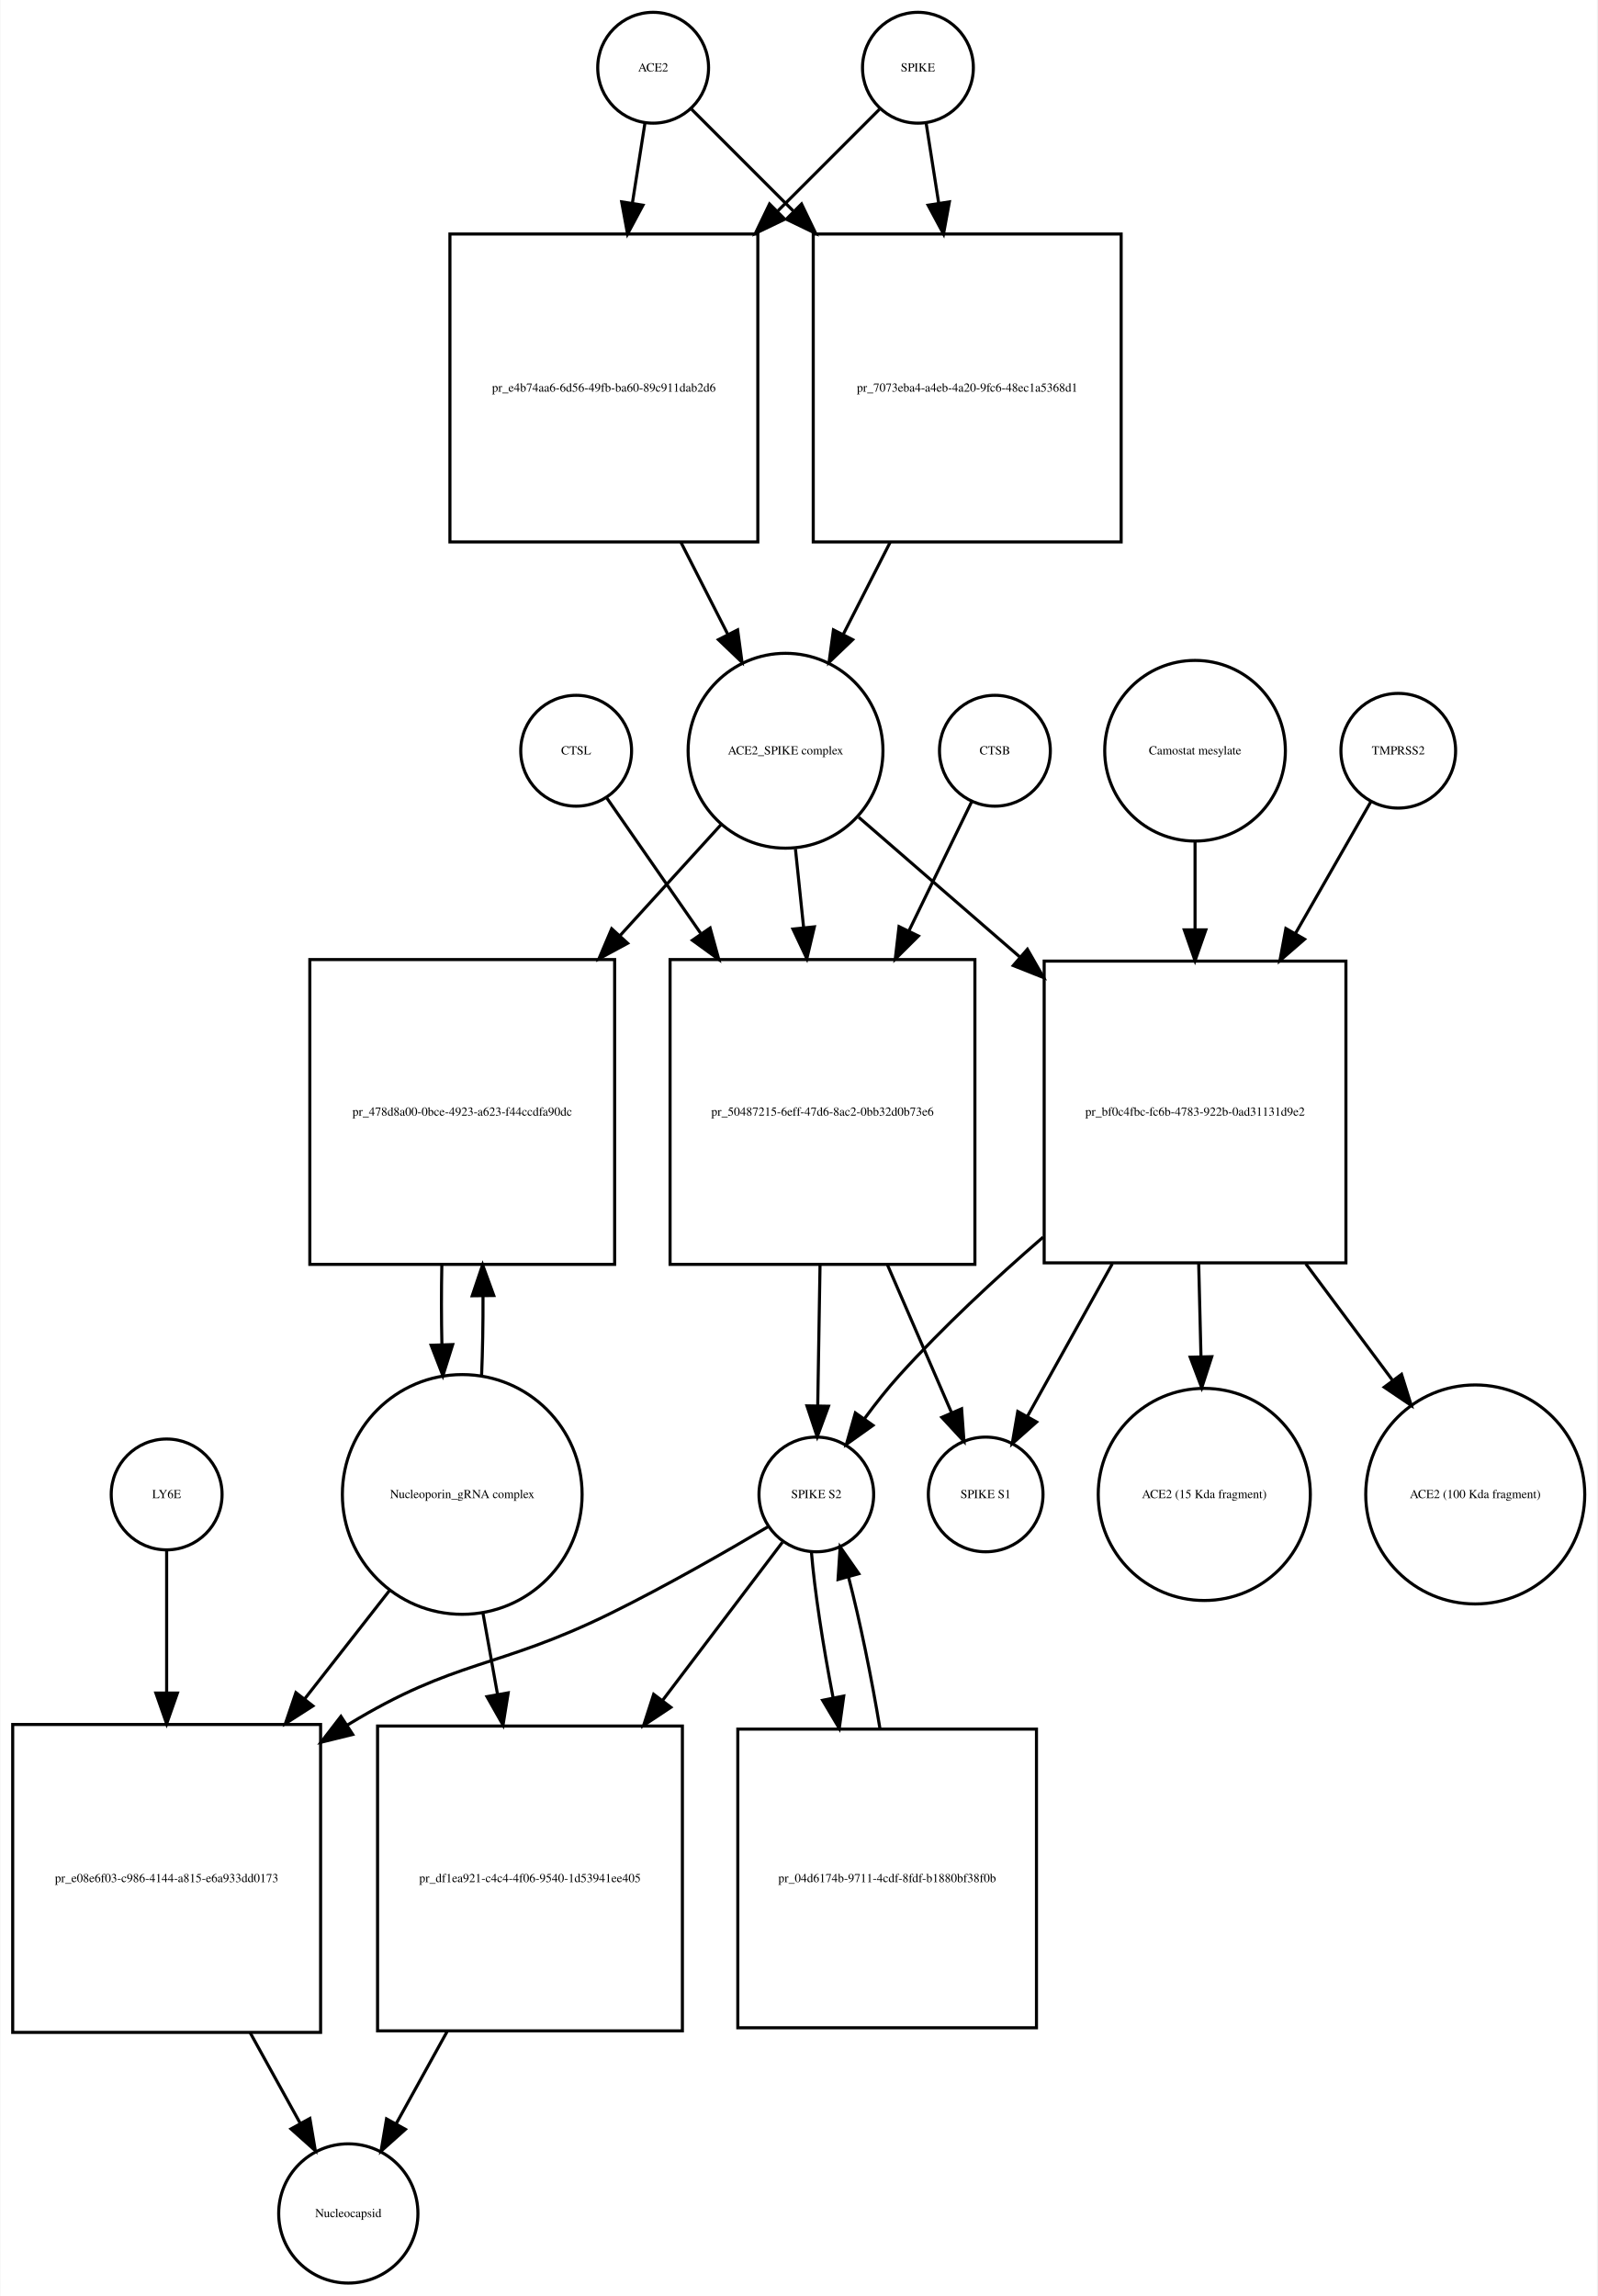
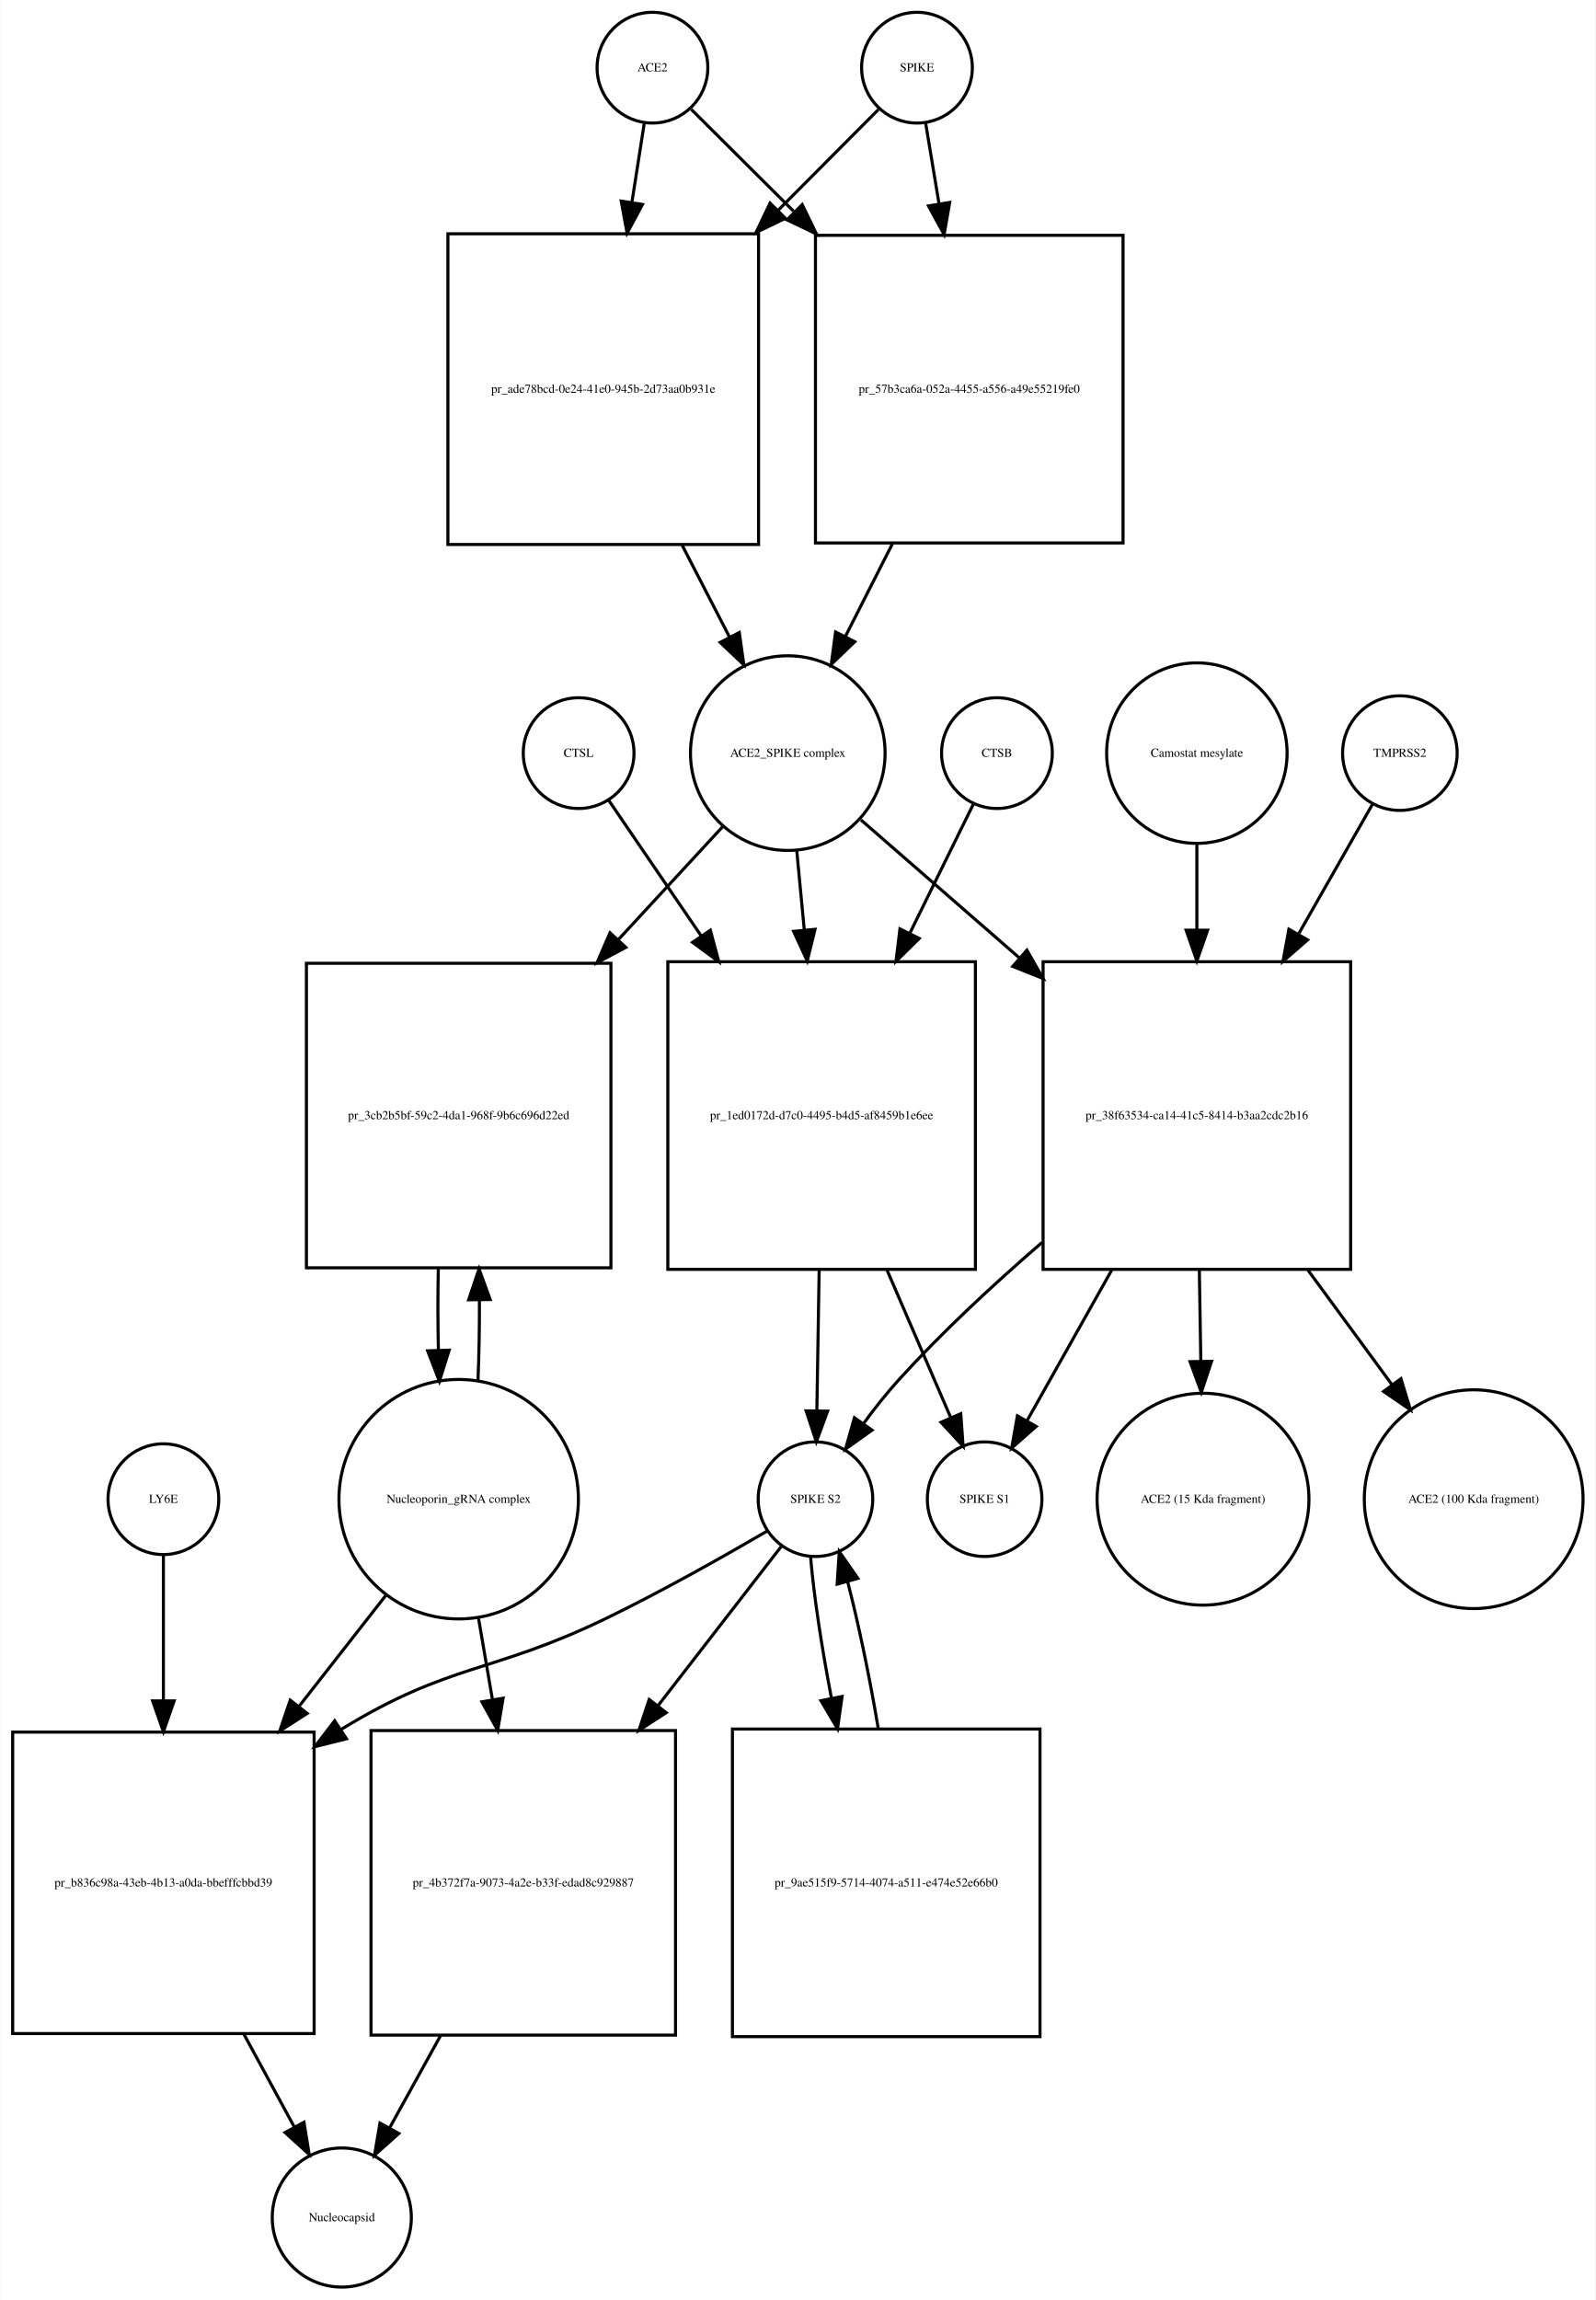
- <svg xmlns="http://www.w3.org/2000/svg" width="519pt" height="746pt" viewBox="0.00 0.00 518.53 745.68">
-   <g id="graph0" class="graph" transform="scale(1 1) rotate(0) translate(4 741.676)">
-     <polygon fill="white" stroke="none" points="-4,4 -4,-741.676 514.532,-741.676 514.532,4 -4,4" />
+ <svg xmlns="http://www.w3.org/2000/svg" width="519pt" height="748pt" viewBox="0.00 0.00 518.53 747.68">
+   <g id="graph0" class="graph" transform="scale(1 1) rotate(0) translate(4 743.676)">
+     <polygon fill="white" stroke="none" points="-4,4 -4,-743.676 514.532,-743.676 514.532,4 -4,4" />
    <g id="node1" class="node">
-       <ellipse fill="none" stroke="black" cx="208" cy="-719.676" rx="18" ry="18" />
-       <text text-anchor="middle" x="208" y="-718.476" font-family="Times,serif" font-size="4.00">ACE2</text>
+       <ellipse fill="none" stroke="black" cx="208" cy="-721.676" rx="18" ry="18" />
+       <text text-anchor="middle" x="208" y="-720.476" font-family="Times,serif" font-size="4.00">ACE2</text>
    </g>
    <g id="node2" class="node">
-       <polygon fill="none" stroke="black" points="242,-665.676 142,-665.676 142,-565.676 242,-565.676 242,-665.676" />
-       <text text-anchor="middle" x="192" y="-614.476" font-family="Times,serif" font-size="4.00">pr_e4b74aa6-6d56-49fb-ba60-89c911dab2d6</text>
+       <polygon fill="none" stroke="black" points="242.5,-667.676 141.5,-667.676 141.5,-566.676 242.5,-566.676 242.5,-667.676" />
+       <text text-anchor="middle" x="192" y="-615.976" font-family="Times,serif" font-size="4.00">pr_ade78bcd-0e24-41e0-945b-2d73aa0b931e</text>
    </g>
    <g id="edge1" class="edge">
-       <path fill="none" stroke="black" d="M205.358,-701.833C204.199,-694.442 202.761,-685.279 201.263,-675.73" />
-       <polygon fill="black" stroke="black" points="204.697,-675.034 199.69,-665.697 197.782,-676.119 204.697,-675.034" />
+       <path fill="none" stroke="black" d="M205.358,-703.75C204.212,-696.407 202.794,-687.324 201.314,-677.846" />
+       <polygon fill="black" stroke="black" points="204.76,-677.223 199.759,-667.883 197.843,-678.303 204.76,-677.223" />
    </g>
    <g id="node17" class="node">
-       <polygon fill="none" stroke="black" points="360,-665.676 260,-665.676 260,-565.676 360,-565.676 360,-665.676" />
-       <text text-anchor="middle" x="310" y="-614.476" font-family="Times,serif" font-size="4.00">pr_7073eba4-a4eb-4a20-9fc6-48ec1a5368d1</text>
+       <polygon fill="none" stroke="black" points="361,-667.176 261,-667.176 261,-567.176 361,-567.176 361,-667.176" />
+       <text text-anchor="middle" x="311" y="-615.976" font-family="Times,serif" font-size="4.00">pr_57b3ca6a-052a-4455-a556-a49e55219fe0</text>
    </g>
    <g id="edge2" class="edge">
-       <path fill="none" stroke="black" d="M220.507,-706.169C229.045,-697.631 241.025,-685.651 253.449,-673.227" />
-       <polygon fill="black" stroke="black" points="256.196,-675.43 260.793,-665.884 251.247,-670.48 256.196,-675.43" />
+       <path fill="none" stroke="black" d="M220.63,-708.108C229.252,-699.528 241.348,-687.49 253.894,-675.005" />
+       <polygon fill="black" stroke="black" points="256.691,-677.16 261.31,-667.625 251.753,-672.198 256.691,-677.16" />
    </g>
    <g id="node3" class="node">
-       <ellipse fill="none" stroke="black" cx="251" cy="-497.856" rx="31.641" ry="31.641" />
-       <text text-anchor="middle" x="251" y="-496.656" font-family="Times,serif" font-size="4.00">ACE2_SPIKE complex</text>
+       <ellipse fill="none" stroke="black" cx="252" cy="-498.856" rx="31.641" ry="31.641" />
+       <text text-anchor="middle" x="252" y="-497.656" font-family="Times,serif" font-size="4.00">ACE2_SPIKE complex</text>
    </g>
    <g id="edge3" class="edge">
-       <path fill="none" stroke="black" d="M217.021,-565.558C222.109,-555.57 227.379,-545.225 232.207,-535.749" />
-       <polygon fill="black" stroke="black" points="235.443,-537.107 236.863,-526.607 229.206,-533.929 235.443,-537.107" />
+       <path fill="none" stroke="black" d="M217.619,-566.509C222.779,-556.505 228.116,-546.16 233.001,-536.689" />
+       <polygon fill="black" stroke="black" points="236.238,-538.048 237.712,-527.556 230.017,-534.839 236.238,-538.048" />
    </g>
    <g id="node6" class="node">
-       <polygon fill="none" stroke="black" points="195.5,-430.037 96.5,-430.037 96.5,-331.037 195.5,-331.037 195.5,-430.037" />
-       <text text-anchor="middle" x="146" y="-379.337" font-family="Times,serif" font-size="4.00">pr_478d8a00-0bce-4923-a623-f44ccdfa90dc</text>
+       <polygon fill="none" stroke="black" points="194.5,-430.537 95.5,-430.537 95.5,-331.537 194.5,-331.537 194.5,-430.537" />
+       <text text-anchor="middle" x="145" y="-379.837" font-family="Times,serif" font-size="4.00">pr_3cb2b5bf-59c2-4da1-968f-9b6c696d22ed</text>
    </g>
    <g id="edge4" class="edge">
-       <path fill="none" stroke="black" d="M230.004,-473.797C220.499,-463.357 208.807,-450.516 197.2,-437.768" />
-       <polygon fill="black" stroke="black" points="199.713,-435.33 190.393,-430.292 194.537,-440.043 199.713,-435.33" />
+       <path fill="none" stroke="black" d="M230.86,-474.974C221.085,-464.393 209.001,-451.313 197.017,-438.341" />
+       <polygon fill="black" stroke="black" points="199.347,-435.705 189.99,-430.735 194.205,-440.455 199.347,-435.705" />
    </g>
    <g id="node7" class="node">
-       <polygon fill="none" stroke="black" points="312.5,-430.037 213.5,-430.037 213.5,-331.037 312.5,-331.037 312.5,-430.037" />
-       <text text-anchor="middle" x="263" y="-379.337" font-family="Times,serif" font-size="4.00">pr_50487215-6eff-47d6-8ac2-0bb32d0b73e6</text>
+       <polygon fill="none" stroke="black" points="313,-431.037 213,-431.037 213,-331.037 313,-331.037 313,-431.037" />
+       <text text-anchor="middle" x="263" y="-379.837" font-family="Times,serif" font-size="4.00">pr_1ed0172d-d7c0-4495-b4d5-af8459b1e6ee</text>
    </g>
    <g id="edge5" class="edge">
-       <path fill="none" stroke="black" d="M254.216,-465.953C255.043,-458.003 255.961,-449.181 256.883,-440.324" />
-       <polygon fill="black" stroke="black" points="260.366,-440.662 257.92,-430.354 253.404,-439.938 260.366,-440.662" />
+       <path fill="none" stroke="black" d="M254.919,-467.123C255.677,-459.138 256.52,-450.261 257.368,-441.339" />
+       <polygon fill="black" stroke="black" points="260.861,-441.58 258.322,-431.294 253.892,-440.918 260.861,-441.58" />
    </g>
    <g id="node12" class="node">
-       <polygon fill="none" stroke="black" points="433,-429.537 335,-429.537 335,-331.537 433,-331.537 433,-429.537" />
-       <text text-anchor="middle" x="384" y="-379.337" font-family="Times,serif" font-size="4.00">pr_bf0c4fbc-fc6b-4783-922b-0ad31131d9e2</text>
+       <polygon fill="none" stroke="black" points="435,-431.037 335,-431.037 335,-331.037 435,-331.037 435,-431.037" />
+       <text text-anchor="middle" x="385" y="-379.837" font-family="Times,serif" font-size="4.00">pr_38f63534-ca14-41c5-8414-b3aa2cdc2b16</text>
    </g>
    <g id="edge6" class="edge">
-       <path fill="none" stroke="black" d="M274.778,-476.24C289.357,-463.598 308.687,-446.838 327.03,-430.933" />
-       <polygon fill="black" stroke="black" points="329.551,-433.38 334.814,-424.184 324.965,-428.091 329.551,-433.38" />
+       <path fill="none" stroke="black" d="M275.778,-477.15C290.161,-464.625 309.168,-448.073 327.289,-432.293" />
+       <polygon fill="black" stroke="black" points="329.742,-434.798 334.985,-425.591 325.145,-429.519 329.742,-434.798" />
    </g>
    <g id="node4" class="node">
-       <ellipse fill="none" stroke="black" cx="294" cy="-719.676" rx="18" ry="18" />
-       <text text-anchor="middle" x="294" y="-718.476" font-family="Times,serif" font-size="4.00">SPIKE</text>
+       <ellipse fill="none" stroke="black" cx="294" cy="-721.676" rx="18" ry="18" />
+       <text text-anchor="middle" x="294" y="-720.476" font-family="Times,serif" font-size="4.00">SPIKE</text>
    </g>
    <g id="edge7" class="edge">
-       <path fill="none" stroke="black" d="M281.493,-706.169C272.955,-697.631 260.975,-685.651 248.551,-673.227" />
-       <polygon fill="black" stroke="black" points="250.753,-670.48 241.207,-665.884 245.804,-675.43 250.753,-670.48" />
+       <path fill="none" stroke="black" d="M281.493,-708.108C273.044,-699.617 261.224,-687.74 248.939,-675.395" />
+       <polygon fill="black" stroke="black" points="251.209,-672.713 241.674,-668.094 246.247,-677.651 251.209,-672.713" />
    </g>
    <g id="edge8" class="edge">
-       <path fill="none" stroke="black" d="M296.642,-701.833C297.801,-694.442 299.239,-685.279 300.737,-675.73" />
-       <polygon fill="black" stroke="black" points="304.218,-676.119 302.31,-665.697 297.303,-675.034 304.218,-676.119" />
+       <path fill="none" stroke="black" d="M296.807,-703.75C298.039,-696.323 299.566,-687.115 301.158,-677.519" />
+       <polygon fill="black" stroke="black" points="304.646,-677.875 302.83,-667.437 297.741,-676.73 304.646,-677.875" />
    </g>
    <g id="node5" class="node">
-       <ellipse fill="none" stroke="black" cx="146" cy="-256.322" rx="38.929" ry="38.929" />
-       <text text-anchor="middle" x="146" y="-255.122" font-family="Times,serif" font-size="4.00">Nucleoporin_gRNA complex </text>
+       <ellipse fill="none" stroke="black" cx="145" cy="-256.322" rx="38.929" ry="38.929" />
+       <text text-anchor="middle" x="145" y="-255.122" font-family="Times,serif" font-size="4.00">Nucleoporin_gRNA complex </text>
    </g>
    <g id="edge9" class="edge">
-       <path fill="none" stroke="black" d="M152.283,-294.886C152.623,-303.056 152.777,-311.888 152.746,-320.659" />
-       <polygon fill="black" stroke="black" points="149.244,-320.842 152.624,-330.883 156.243,-320.926 149.244,-320.842" />
+       <path fill="none" stroke="black" d="M151.268,-294.66C151.621,-303.023 151.78,-312.093 151.745,-321.093" />
+       <polygon fill="black" stroke="black" points="148.245,-321.143 151.624,-331.184 155.244,-321.227 148.245,-321.143" />
    </g>
    <g id="node18" class="node">
-       <polygon fill="none" stroke="black" points="100,-181.608 0,-181.608 0,-81.608 100,-81.608 100,-181.608" />
-       <text text-anchor="middle" x="50" y="-130.408" font-family="Times,serif" font-size="4.00">pr_e08e6f03-c986-4144-a815-e6a933dd0173</text>
+       <polygon fill="none" stroke="black" points="98,-180.608 7.10543e-15,-180.608 7.10543e-15,-82.608 98,-82.608 98,-180.608" />
+       <text text-anchor="middle" x="49" y="-130.408" font-family="Times,serif" font-size="4.00">pr_b836c98a-43eb-4b13-a0da-bbefffcbbd39</text>
    </g>
    <g id="edge10" class="edge">
-       <path fill="none" stroke="black" d="M122.516,-225.303C114.137,-214.593 104.397,-202.142 94.825,-189.907" />
-       <polygon fill="black" stroke="black" points="97.494,-187.638 88.576,-181.919 91.981,-191.951 97.494,-187.638" />
+       <path fill="none" stroke="black" d="M121.516,-225.303C112.955,-214.361 102.973,-201.6 93.201,-189.11" />
+       <polygon fill="black" stroke="black" points="95.746,-186.682 86.828,-180.962 90.233,-190.995 95.746,-186.682" />
    </g>
    <g id="node22" class="node">
-       <polygon fill="none" stroke="black" points="217.5,-181.108 118.5,-181.108 118.5,-82.108 217.5,-82.108 217.5,-181.108" />
-       <text text-anchor="middle" x="168" y="-130.408" font-family="Times,serif" font-size="4.00">pr_df1ea921-c4c4-4f06-9540-1d53941ee405</text>
+       <polygon fill="none" stroke="black" points="215.5,-181.108 116.5,-181.108 116.5,-82.108 215.5,-82.108 215.5,-181.108" />
+       <text text-anchor="middle" x="166" y="-130.408" font-family="Times,serif" font-size="4.00">pr_4b372f7a-9073-4a2e-b33f-edad8c929887</text>
    </g>
    <g id="edge11" class="edge">
-       <path fill="none" stroke="black" d="M152.66,-218.171C154.184,-209.675 155.839,-200.442 157.48,-191.288" />
-       <polygon fill="black" stroke="black" points="160.929,-191.886 159.248,-181.425 154.038,-190.65 160.929,-191.886" />
+       <path fill="none" stroke="black" d="M151.415,-217.837C152.852,-209.439 154.41,-200.333 155.955,-191.304" />
+       <polygon fill="black" stroke="black" points="159.45,-191.632 157.687,-181.185 152.55,-190.452 159.45,-191.632" />
    </g>
    <g id="edge12" class="edge">
-       <path fill="none" stroke="black" d="M139.376,-330.883C139.201,-322.365 139.208,-313.509 139.397,-305.017" />
-       <polygon fill="black" stroke="black" points="142.899,-304.992 139.717,-294.886 135.903,-304.771 142.899,-304.992" />
+       <path fill="none" stroke="black" d="M138.376,-331.184C138.199,-322.536 138.208,-313.542 138.403,-304.928" />
+       <polygon fill="black" stroke="black" points="141.91,-304.767 138.732,-294.66 134.913,-304.543 141.91,-304.767" />
    </g>
    <g id="node8" class="node">
      <ellipse fill="none" stroke="black" cx="261" cy="-256.322" rx="18.623" ry="18.623" />
      <text text-anchor="middle" x="261" y="-255.122" font-family="Times,serif" font-size="4.00">SPIKE S2</text>
    </g>
    <g id="edge13" class="edge">
-       <path fill="none" stroke="black" d="M262.204,-330.883C261.949,-315.336 261.677,-298.666 261.455,-285.132" />
-       <polygon fill="black" stroke="black" points="264.953,-284.974 261.29,-275.032 257.954,-285.088 264.953,-284.974" />
+       <path fill="none" stroke="black" d="M262.198,-330.831C261.944,-315.257 261.673,-298.595 261.452,-285.079" />
+       <polygon fill="black" stroke="black" points="264.951,-284.936 261.288,-274.994 257.952,-285.05 264.951,-284.936" />
    </g>
    <g id="node11" class="node">
      <ellipse fill="none" stroke="black" cx="316" cy="-256.322" rx="18.623" ry="18.623" />
      <text text-anchor="middle" x="316" y="-255.122" font-family="Times,serif" font-size="4.00">SPIKE S1</text>
    </g>
    <g id="edge14" class="edge">
-       <path fill="none" stroke="black" d="M284.099,-330.883C291.207,-314.492 298.857,-296.853 304.883,-282.958" />
-       <polygon fill="black" stroke="black" points="308.185,-284.139 308.953,-273.572 301.763,-281.354 308.185,-284.139" />
+       <path fill="none" stroke="black" d="M284.252,-330.831C291.343,-314.412 298.957,-296.784 304.95,-282.907" />
+       <polygon fill="black" stroke="black" points="308.245,-284.105 308.997,-273.537 301.819,-281.329 308.245,-284.105" />
    </g>
    <g id="edge15" class="edge">
-       <path fill="none" stroke="black" d="M245.562,-245.979C232.15,-238.02 212.09,-226.496 194,-217.608 157.178,-199.518 144.043,-202.942 109,-181.608 108.908,-181.552 108.815,-181.496 108.723,-181.439" />
-       <polygon fill="black" stroke="black" points="110.424,-178.37 100.137,-175.836 106.598,-184.232 110.424,-178.37" />
+       <path fill="none" stroke="black" d="M245.323,-245.981C231.705,-238.024 211.343,-226.501 193,-217.608 155.715,-199.533 142.348,-203.23 107,-181.608 106.909,-181.553 106.817,-181.496 106.726,-181.44" />
+       <polygon fill="black" stroke="black" points="108.525,-178.435 98.247,-175.864 104.679,-184.283 108.525,-178.435" />
    </g>
    <g id="node21" class="node">
-       <polygon fill="none" stroke="black" points="332.5,-180.108 235.5,-180.108 235.5,-83.108 332.5,-83.108 332.5,-180.108" />
-       <text text-anchor="middle" x="284" y="-130.408" font-family="Times,serif" font-size="4.00">pr_04d6174b-9711-4cdf-8fdf-b1880bf38f0b</text>
+       <polygon fill="none" stroke="black" points="334,-181.608 234,-181.608 234,-81.608 334,-81.608 334,-181.608" />
+       <text text-anchor="middle" x="284" y="-130.408" font-family="Times,serif" font-size="4.00">pr_9ae515f9-5714-4074-a511-e474e52e66b0</text>
    </g>
    <g id="edge16" class="edge">
-       <path fill="none" stroke="black" d="M259.395,-237.741C260.417,-225.22 263.102,-207.626 266.427,-190.406" />
-       <polygon fill="black" stroke="black" points="269.909,-190.846 268.451,-180.352 263.046,-189.465 269.909,-190.846" />
+       <path fill="none" stroke="black" d="M259.395,-237.741C260.395,-225.497 262.984,-208.402 266.207,-191.549" />
+       <polygon fill="black" stroke="black" points="269.65,-192.185 268.171,-181.694 262.785,-190.817 269.65,-192.185" />
    </g>
    <g id="edge17" class="edge">
-       <path fill="none" stroke="black" d="M249.966,-240.764C240.241,-227.931 225.42,-208.375 211.043,-189.403" />
-       <polygon fill="black" stroke="black" points="213.754,-187.186 204.924,-181.33 208.175,-191.414 213.754,-187.186" />
+       <path fill="none" stroke="black" d="M250.102,-241.246C240.122,-228.353 224.671,-208.395 209.722,-189.085" />
+       <polygon fill="black" stroke="black" points="212.476,-186.925 203.587,-181.161 206.941,-191.211 212.476,-186.925" />
    </g>
    <g id="node9" class="node">
-       <ellipse fill="none" stroke="black" cx="319" cy="-497.856" rx="18" ry="18" />
-       <text text-anchor="middle" x="319" y="-496.656" font-family="Times,serif" font-size="4.00">CTSB</text>
+       <ellipse fill="none" stroke="black" cx="320" cy="-498.856" rx="18" ry="18" />
+       <text text-anchor="middle" x="320" y="-497.656" font-family="Times,serif" font-size="4.00">CTSB</text>
    </g>
    <g id="edge18" class="edge">
-       <path fill="none" stroke="black" d="M311.448,-481.304C306.107,-470.306 298.584,-454.814 291.055,-439.311" />
-       <polygon fill="black" stroke="black" points="294.155,-437.682 286.639,-430.215 287.859,-440.74 294.155,-437.682" />
+       <path fill="none" stroke="black" d="M312.313,-482.236C306.902,-471.242 299.291,-455.777 291.664,-440.279" />
+       <polygon fill="black" stroke="black" points="294.744,-438.612 287.188,-431.185 288.463,-441.703 294.744,-438.612" />
    </g>
    <g id="node10" class="node">
-       <ellipse fill="none" stroke="black" cx="183" cy="-497.856" rx="18" ry="18" />
-       <text text-anchor="middle" x="183" y="-496.656" font-family="Times,serif" font-size="4.00">CTSL</text>
+       <ellipse fill="none" stroke="black" cx="184" cy="-498.856" rx="18" ry="18" />
+       <text text-anchor="middle" x="184" y="-497.656" font-family="Times,serif" font-size="4.00">CTSL</text>
    </g>
    <g id="edge19" class="edge">
-       <path fill="none" stroke="black" d="M192.81,-482.716C200.591,-471.5 212.016,-455.03 223.398,-438.623" />
-       <polygon fill="black" stroke="black" points="226.502,-440.289 229.326,-430.077 220.751,-436.299 226.502,-440.289" />
+       <path fill="none" stroke="black" d="M193.687,-483.655C201.336,-472.441 212.55,-456 223.739,-439.596" />
+       <polygon fill="black" stroke="black" points="226.825,-441.283 229.568,-431.05 221.042,-437.339 226.825,-441.283" />
    </g>
    <g id="edge20" class="edge">
-       <path fill="none" stroke="black" d="M334.636,-339.874C319.015,-326.352 302.148,-310.682 288,-295.037 284.084,-290.706 280.221,-285.804 276.694,-281.001" />
-       <polygon fill="black" stroke="black" points="279.397,-278.76 270.772,-272.607 273.677,-282.796 279.397,-278.76" />
+       <path fill="none" stroke="black" d="M334.611,-339.737C318.967,-326.235 302.134,-310.632 288,-295.037 284.079,-290.711 280.214,-285.81 276.687,-281.008" />
+       <polygon fill="black" stroke="black" points="279.39,-278.767 270.765,-272.614 273.67,-282.802 279.39,-278.767" />
    </g>
    <g id="edge21" class="edge">
-       <path fill="none" stroke="black" d="M357.125,-331.234C347.714,-314.321 337.541,-296.037 329.667,-281.886" />
-       <polygon fill="black" stroke="black" points="332.541,-279.853 324.621,-272.816 326.425,-283.257 332.541,-279.853" />
+       <path fill="none" stroke="black" d="M357.333,-330.831C347.889,-314.036 337.734,-295.976 329.853,-281.96" />
+       <polygon fill="black" stroke="black" points="332.749,-279.969 324.797,-272.968 326.647,-283.4 332.749,-279.969" />
    </g>
    <g id="node15" class="node">
      <ellipse fill="none" stroke="black" cx="387" cy="-256.322" rx="34.443" ry="34.443" />
      <text text-anchor="middle" x="387" y="-255.122" font-family="Times,serif" font-size="4.00">ACE2 (15 Kda fragment)</text>
    </g>
    <g id="edge22" class="edge">
-       <path fill="none" stroke="black" d="M385.186,-331.234C385.429,-321.337 385.683,-310.97 385.922,-301.237" />
-       <polygon fill="black" stroke="black" points="389.427,-301.059 386.174,-290.976 382.429,-300.887 389.427,-301.059" />
+       <path fill="none" stroke="black" d="M385.802,-330.831C385.962,-321.038 386.128,-310.814 386.285,-301.212" />
+       <polygon fill="black" stroke="black" points="389.786,-301.144 386.45,-291.088 382.787,-301.03 389.786,-301.144" />
    </g>
    <g id="node16" class="node">
      <ellipse fill="none" stroke="black" cx="475" cy="-256.322" rx="35.564" ry="35.564" />
      <text text-anchor="middle" x="475" y="-255.122" font-family="Times,serif" font-size="4.00">ACE2 (100 Kda fragment)</text>
    </g>
    <g id="edge23" class="edge">
-       <path fill="none" stroke="black" d="M419.966,-331.234C429.32,-318.671 439.238,-305.352 448.039,-293.532" />
-       <polygon fill="black" stroke="black" points="451.061,-295.333 454.226,-285.222 445.447,-291.153 451.061,-295.333" />
+       <path fill="none" stroke="black" d="M421.088,-330.831C430.218,-318.383 439.857,-305.239 448.421,-293.563" />
+       <polygon fill="black" stroke="black" points="451.352,-295.484 454.444,-285.351 445.707,-291.344 451.352,-295.484" />
    </g>
    <g id="node13" class="node">
-       <ellipse fill="none" stroke="black" cx="450" cy="-497.856" rx="18.623" ry="18.623" />
-       <text text-anchor="middle" x="450" y="-496.656" font-family="Times,serif" font-size="4.00">TMPRSS2</text>
+       <ellipse fill="none" stroke="black" cx="451" cy="-498.856" rx="18.623" ry="18.623" />
+       <text text-anchor="middle" x="451" y="-497.656" font-family="Times,serif" font-size="4.00">TMPRSS2</text>
    </g>
    <g id="edge24" class="edge">
-       <path fill="none" stroke="black" d="M441.099,-481.304C434.686,-470.099 425.604,-454.23 416.566,-438.437" />
-       <polygon fill="black" stroke="black" points="419.571,-436.642 411.566,-429.701 413.495,-440.119 419.571,-436.642" />
+       <path fill="none" stroke="black" d="M442.099,-482.236C435.834,-471.242 427.021,-455.777 418.19,-440.279" />
+       <polygon fill="black" stroke="black" points="420.999,-438.14 413.007,-431.185 414.917,-441.606 420.999,-438.14" />
    </g>
    <g id="node14" class="node">
-       <ellipse fill="none" stroke="black" cx="384" cy="-497.856" rx="29.337" ry="29.337" />
-       <text text-anchor="middle" x="384" y="-496.656" font-family="Times,serif" font-size="4.00">Camostat mesylate</text>
+       <ellipse fill="none" stroke="black" cx="385" cy="-498.856" rx="29.337" ry="29.337" />
+       <text text-anchor="middle" x="385" y="-497.656" font-family="Times,serif" font-size="4.00">Camostat mesylate</text>
    </g>
    <g id="edge25" class="edge">
-       <path fill="none" stroke="black" d="M384,-468.646C384,-459.844 384,-449.791 384,-439.716" />
-       <polygon fill="black" stroke="black" points="387.5,-439.68 384,-429.681 380.5,-439.681 387.5,-439.68" />
+       <path fill="none" stroke="black" d="M385,-469.524C385,-460.975 385,-451.25 385,-441.467" />
+       <polygon fill="black" stroke="black" points="388.5,-441.299 385,-431.299 381.5,-441.299 388.5,-441.299" />
    </g>
    <g id="edge26" class="edge">
-       <path fill="none" stroke="black" d="M284.979,-565.558C279.891,-555.57 274.621,-545.225 269.793,-535.749" />
-       <polygon fill="black" stroke="black" points="272.794,-533.929 265.137,-526.607 266.557,-537.107 272.794,-533.929" />
+       <path fill="none" stroke="black" d="M285.979,-566.846C280.891,-556.815 275.621,-546.425 270.793,-536.908" />
+       <polygon fill="black" stroke="black" points="273.782,-535.062 266.137,-527.727 267.539,-538.229 273.782,-535.062" />
    </g>
    <g id="node19" class="node">
-       <ellipse fill="none" stroke="black" cx="109" cy="-22.804" rx="22.61" ry="22.61" />
-       <text text-anchor="middle" x="109" y="-21.604" font-family="Times,serif" font-size="4.00">Nucleocapsid</text>
+       <ellipse fill="none" stroke="black" cx="107" cy="-22.804" rx="22.61" ry="22.61" />
+       <text text-anchor="middle" x="107" y="-21.604" font-family="Times,serif" font-size="4.00">Nucleocapsid</text>
    </g>
    <g id="edge27" class="edge">
-       <path fill="none" stroke="black" d="M77.082,-81.583C82.658,-71.489 88.35,-61.185 93.354,-52.127" />
-       <polygon fill="black" stroke="black" points="96.514,-53.645 98.286,-43.2 90.386,-50.261 96.514,-53.645" />
+       <path fill="none" stroke="black" d="M75.116,-82.518C80.753,-72.136 86.538,-61.484 91.606,-52.152" />
+       <polygon fill="black" stroke="black" points="94.706,-53.777 96.403,-43.319 88.555,-50.437 94.706,-53.777" />
    </g>
    <g id="node20" class="node">
-       <ellipse fill="none" stroke="black" cx="50" cy="-256.322" rx="18" ry="18" />
-       <text text-anchor="middle" x="50" y="-255.122" font-family="Times,serif" font-size="4.00">LY6E</text>
+       <ellipse fill="none" stroke="black" cx="49" cy="-256.322" rx="18" ry="18" />
+       <text text-anchor="middle" x="49" y="-255.122" font-family="Times,serif" font-size="4.00">LY6E</text>
    </g>
    <g id="edge28" class="edge">
-       <path fill="none" stroke="black" d="M50,-238.26C50,-226.152 50,-209.118 50,-192.256" />
-       <polygon fill="black" stroke="black" points="53.5,-191.825 50,-181.825 46.5,-191.825 53.5,-191.825" />
+       <path fill="none" stroke="black" d="M49,-238.26C49,-225.818 49,-208.173 49,-190.859" />
+       <polygon fill="black" stroke="black" points="52.5,-190.745 49,-180.745 45.5,-190.745 52.5,-190.745" />
    </g>
    <g id="edge29" class="edge">
-       <path fill="none" stroke="black" d="M281.682,-180.171C278.908,-197.007 275.15,-215.304 271.428,-229.629" />
-       <polygon fill="black" stroke="black" points="268.051,-228.707 268.738,-239.28 274.794,-230.587 268.051,-228.707" />
+       <path fill="none" stroke="black" d="M281.41,-181.806C278.674,-198.131 275.054,-215.652 271.463,-229.493" />
+       <polygon fill="black" stroke="black" points="268.049,-228.707 268.738,-239.28 274.792,-230.585 268.049,-228.707" />
    </g>
    <g id="edge30" class="edge">
-       <path fill="none" stroke="black" d="M141.09,-81.894C135.451,-71.686 129.684,-61.248 124.624,-52.087" />
-       <polygon fill="black" stroke="black" points="127.539,-50.126 119.64,-43.065 121.412,-53.511 127.539,-50.126" />
+       <path fill="none" stroke="black" d="M139.09,-81.894C133.451,-71.686 127.684,-61.248 122.624,-52.087" />
+       <polygon fill="black" stroke="black" points="125.539,-50.126 117.64,-43.065 119.412,-53.511 125.539,-50.126" />
    </g>
  </g>
</svg>
